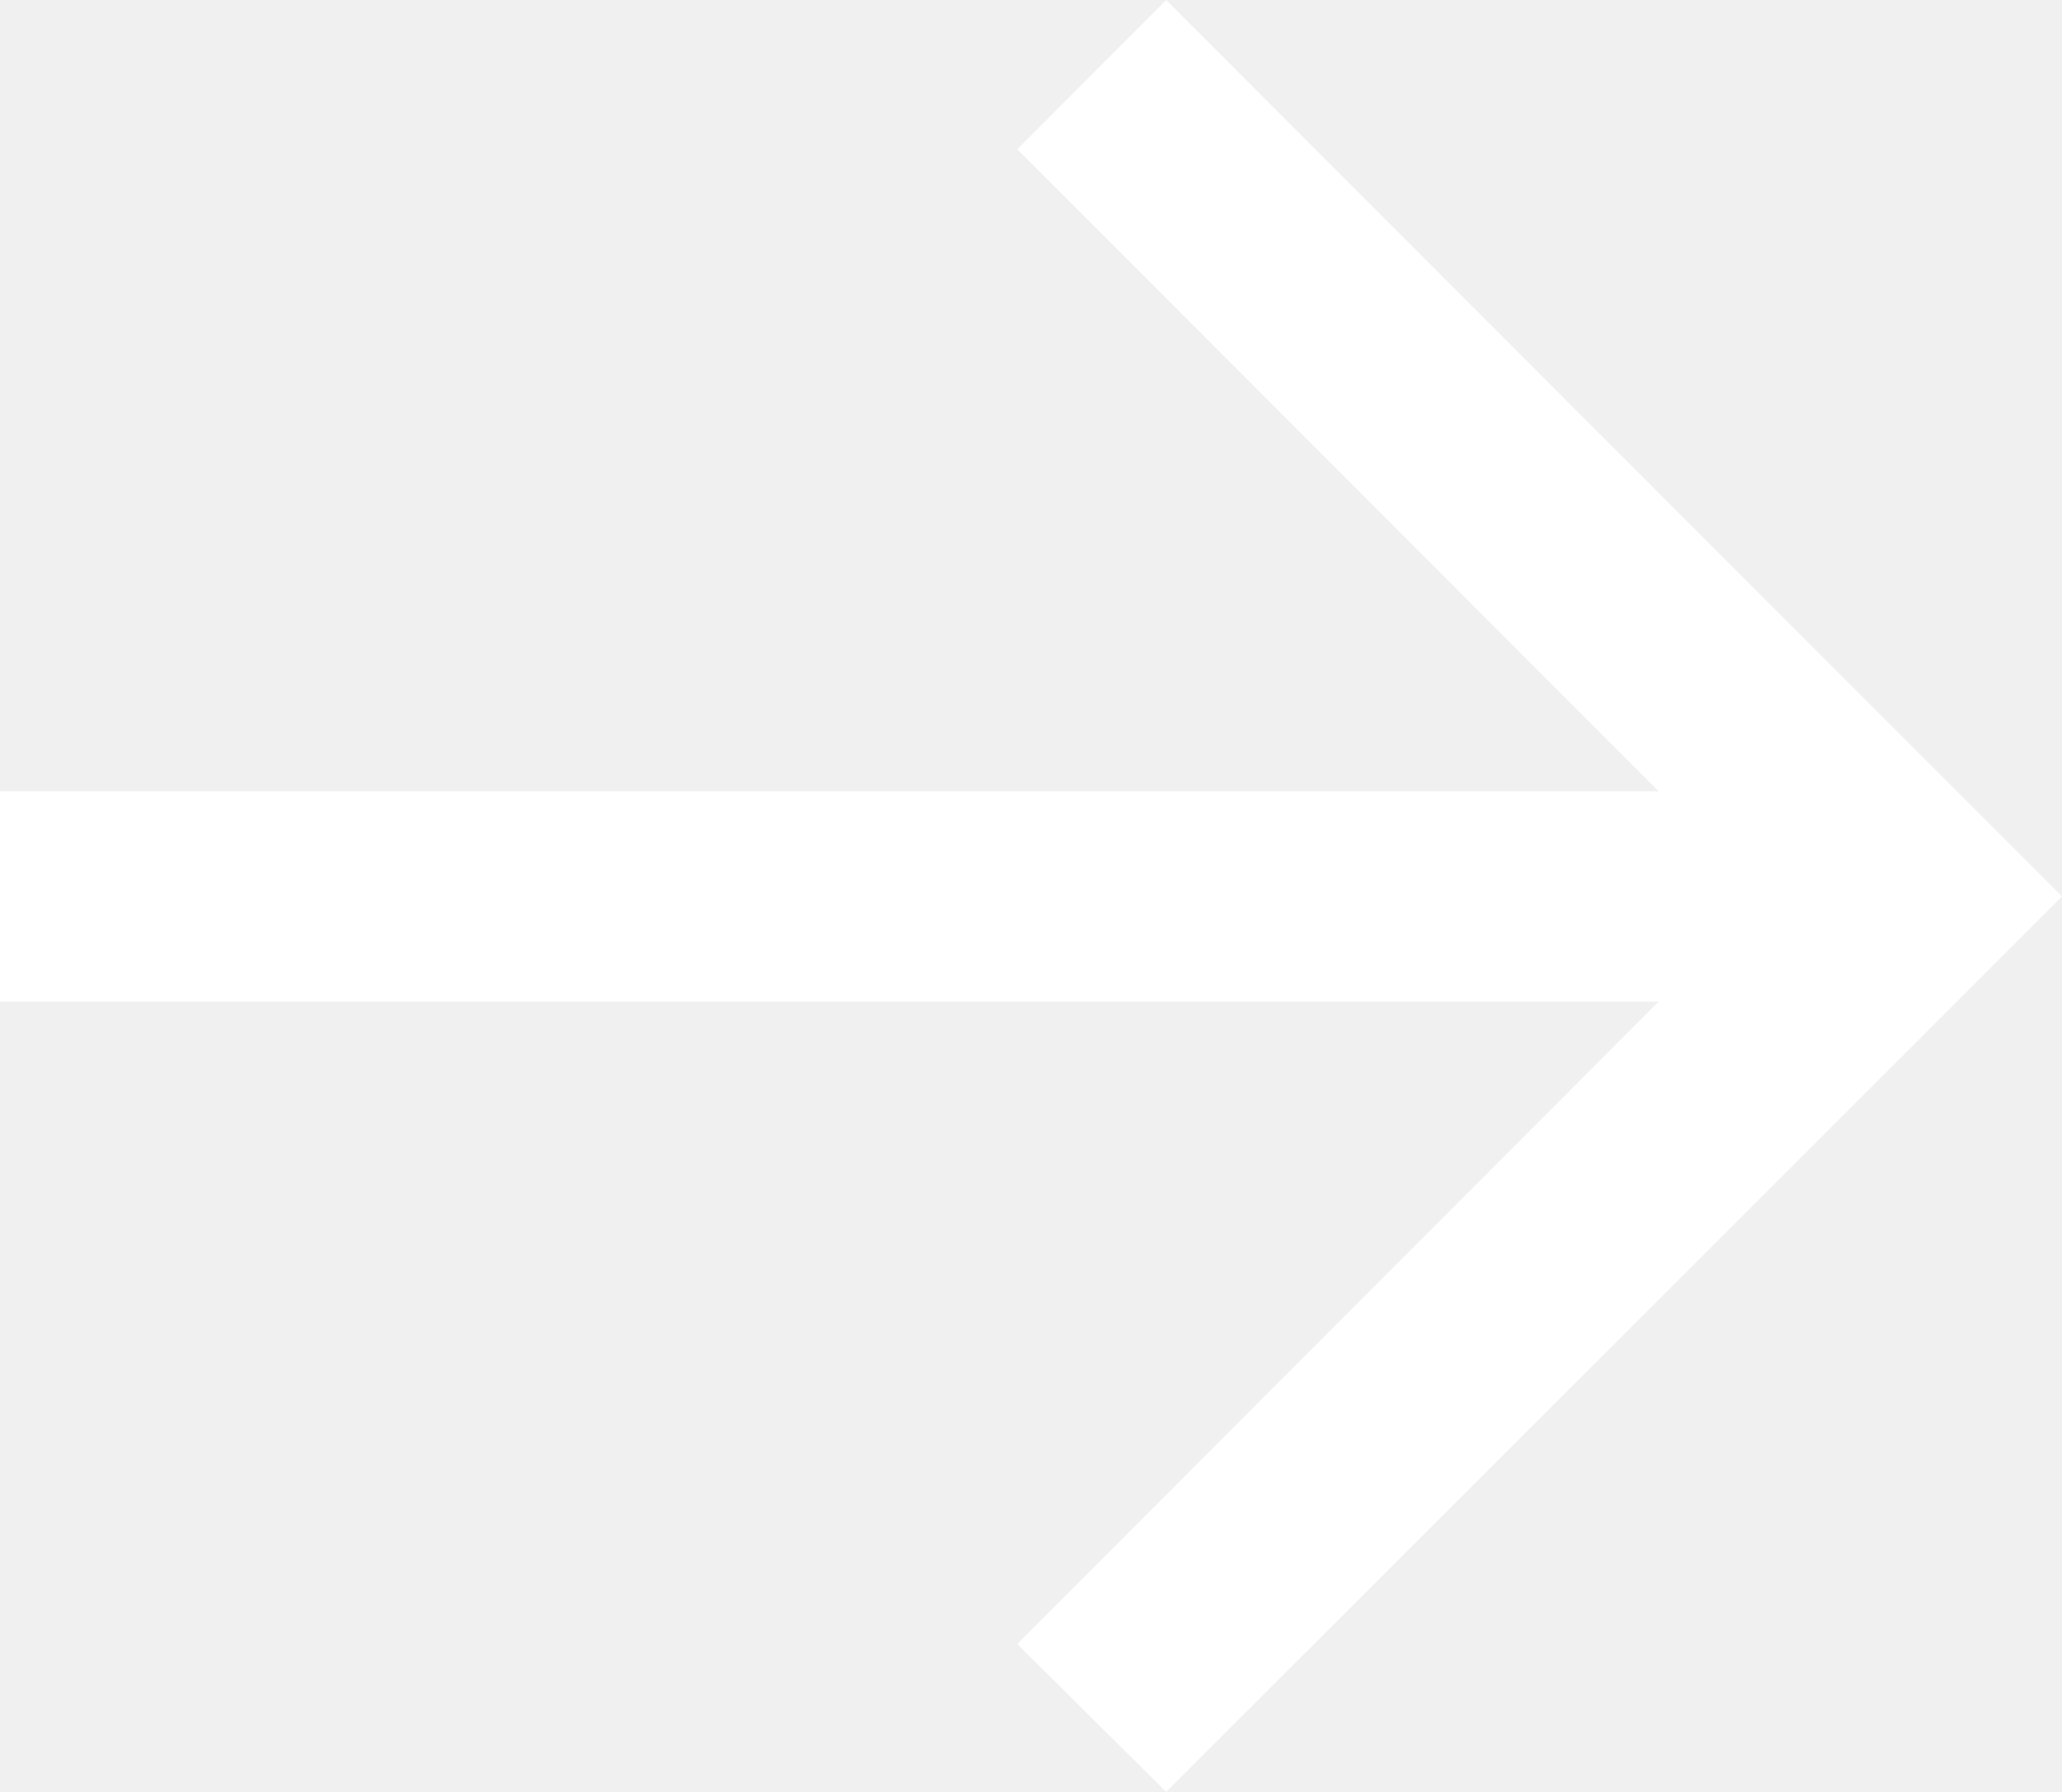
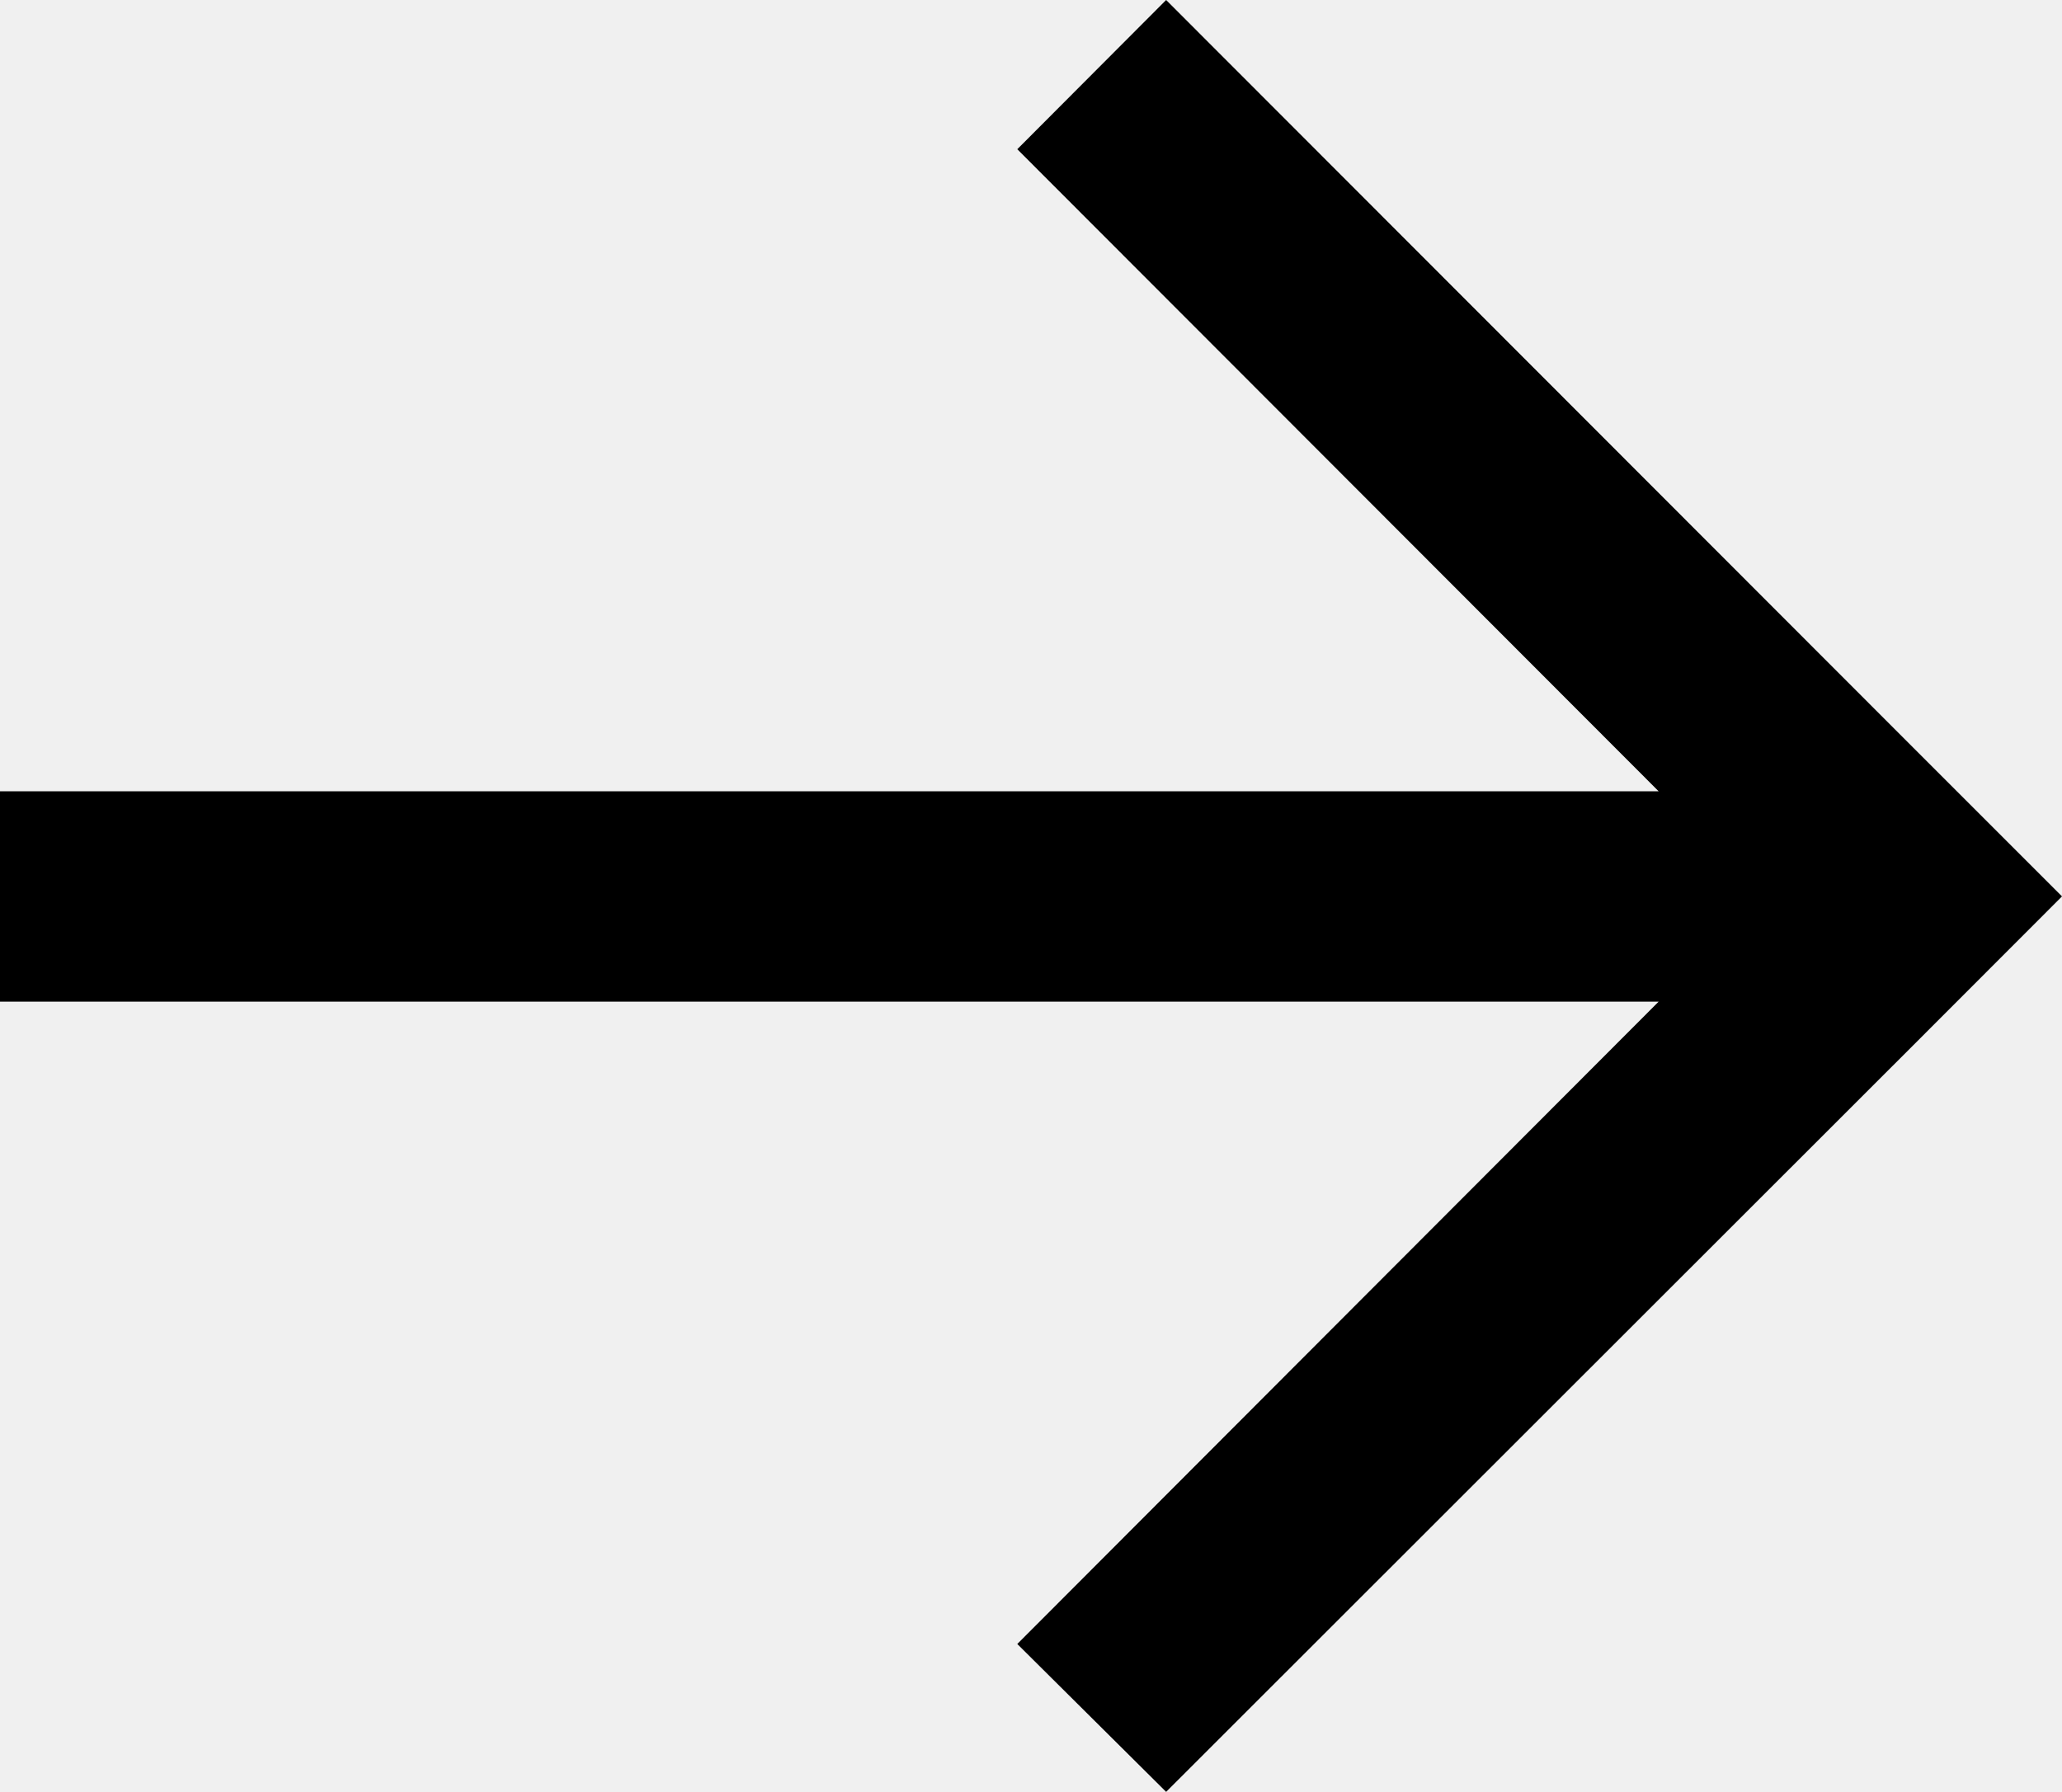
<svg xmlns="http://www.w3.org/2000/svg" width="15.336" height="13.329" viewBox="0 0 15.336 13.329">
-   <path id="noun_Arrow_Left_2682937" data-name="noun_Arrow Left_2682937" d="M6.663,13.329,1.107,7.768,0,6.661,1.107,5.553,6.663,0,7.77,1.1,3,5.878H15.336V7.443H3L7.77,12.219Z" transform="translate(15.336 13.329) rotate(180)" fill="#fff" />
+   <path id="noun_Arrow_Left_2682937" data-name="noun_Arrow Left_2682937" d="M6.663,13.329,1.107,7.768,0,6.661,1.107,5.553,6.663,0,7.77,1.1,3,5.878H15.336V7.443H3L7.77,12.219Z" transform="translate(15.336 13.329) rotate(180)" />
</svg>
